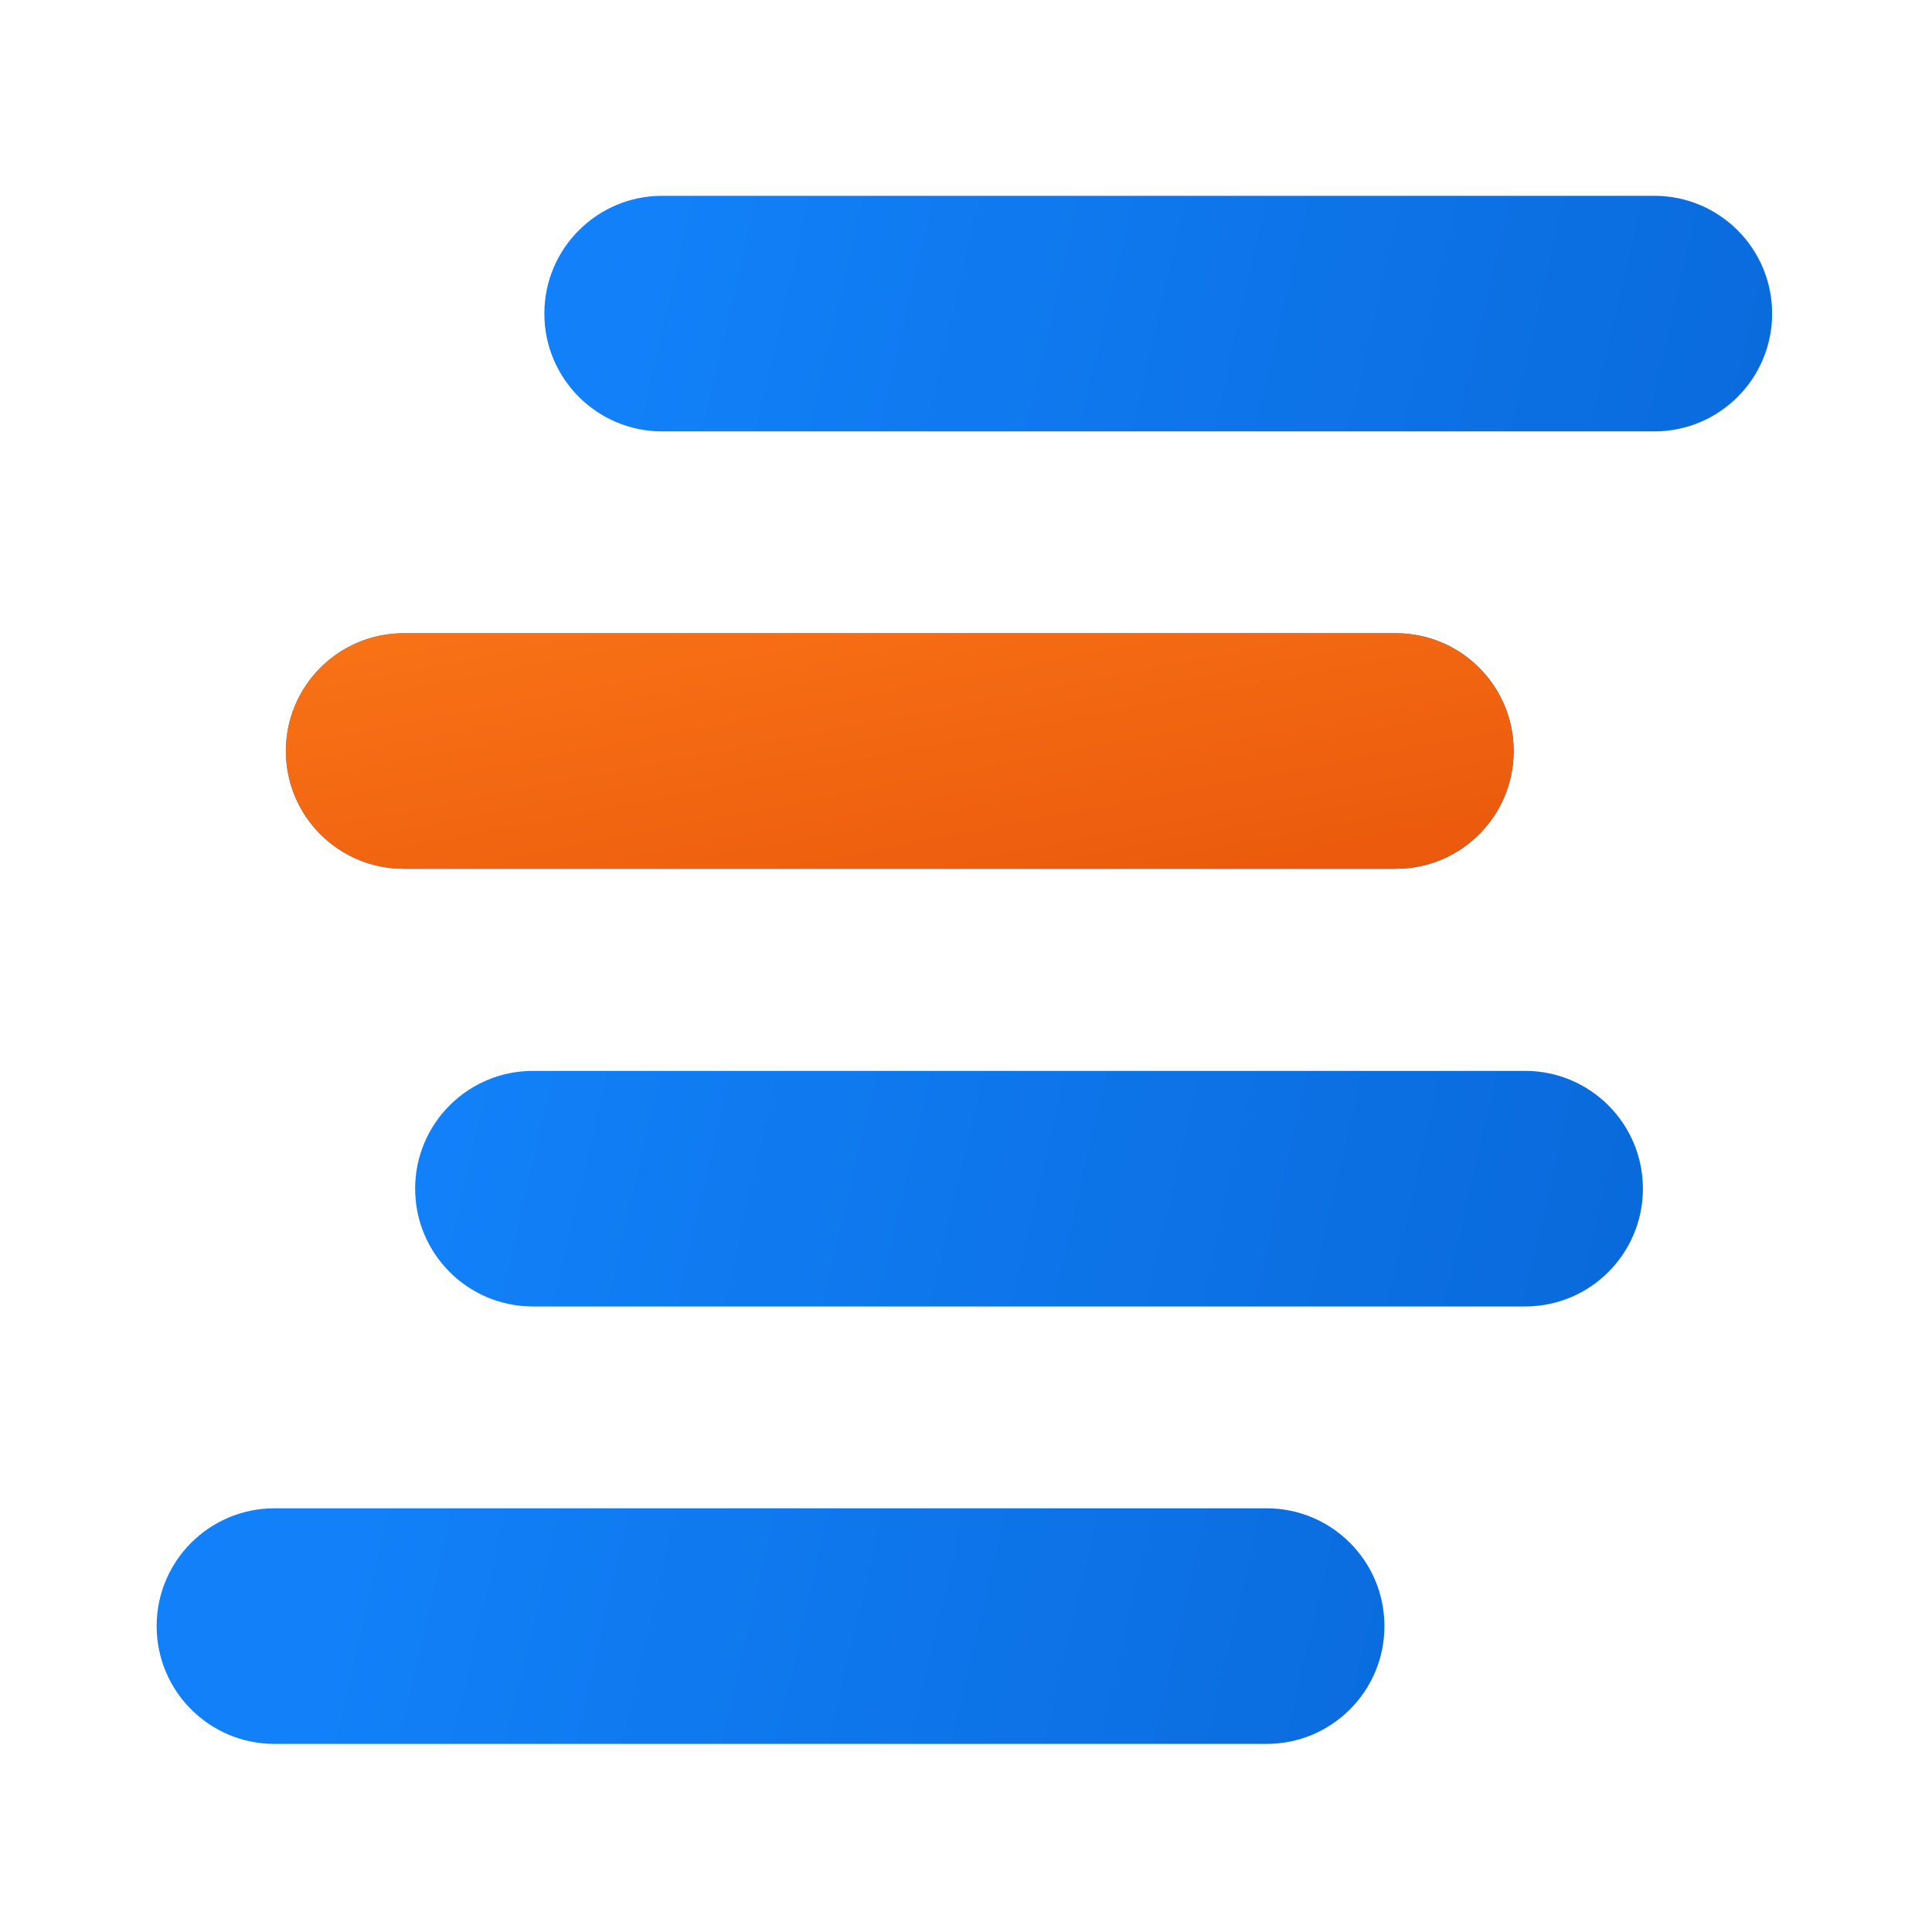
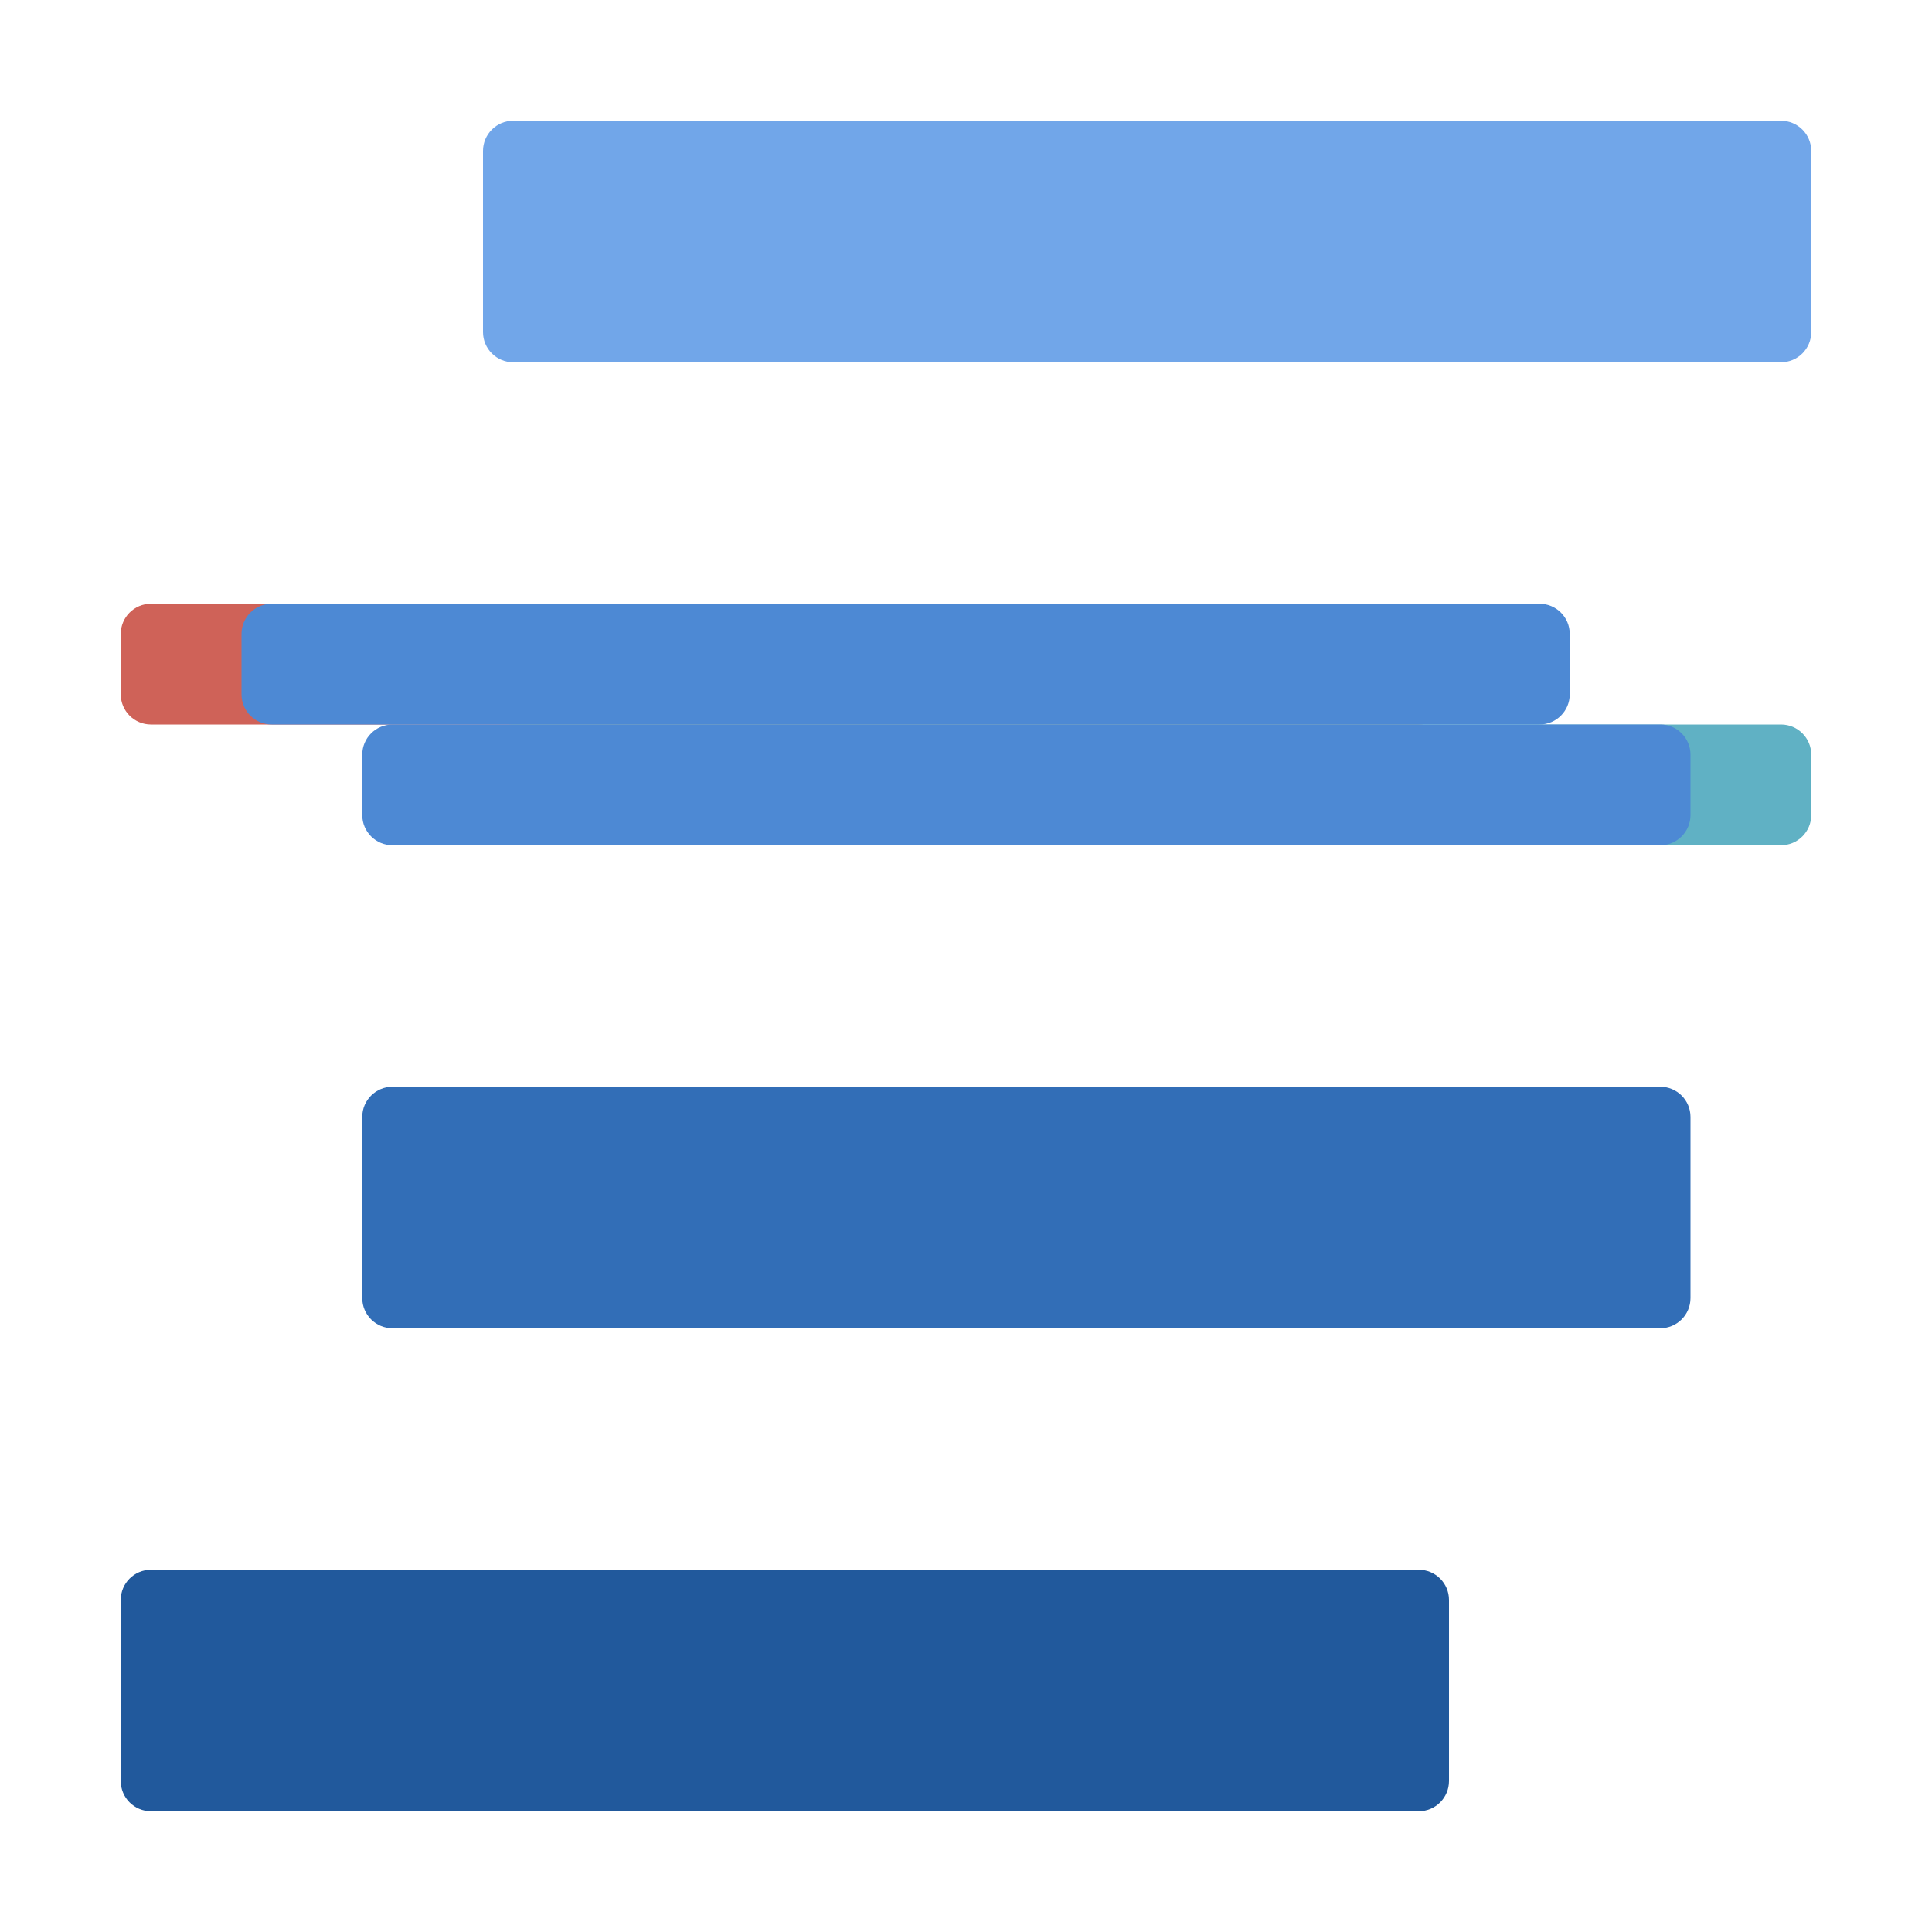
- <svg xmlns="http://www.w3.org/2000/svg" width="148" height="148" viewBox="0 0 148 148" fill="none">
-   <path d="M97.03 115.543C102.014 115.543 106.053 119.583 106.054 124.566C106.054 129.55 102.014 133.591 97.03 133.591H21.023C16.04 133.591 12 129.55 12 124.566C12 119.583 16.04 115.543 21.023 115.543H97.03ZM116.831 82.035C121.814 82.035 125.854 86.075 125.854 91.059C125.854 96.042 121.815 100.082 116.831 100.082H40.824C35.841 100.082 31.801 96.042 31.801 91.059C31.801 86.075 35.841 82.035 40.824 82.035H116.831ZM106.931 48.508C111.914 48.508 115.954 52.548 115.954 57.531C115.954 62.515 111.914 66.555 106.931 66.555H30.924C25.94 66.555 21.9 62.515 21.9 57.531C21.901 52.548 25.941 48.508 30.924 48.508H106.931ZM126.73 15C131.714 15 135.754 19.04 135.754 24.023C135.754 29.007 131.714 33.047 126.73 33.047H50.724C45.74 33.047 41.7 29.007 41.7 24.023C41.7 19.04 45.74 15 50.724 15H126.73Z" fill="url(#paint0_linear_1507_115)" />
-   <path d="M106.93 48.508C111.914 48.508 115.954 52.548 115.954 57.531C115.954 62.515 111.914 66.555 106.93 66.555H30.924C25.94 66.555 21.9 62.515 21.9 57.531C21.9 52.548 25.94 48.508 30.924 48.508H106.93Z" fill="url(#paint1_linear_1507_115)" />
-   <defs>
-     <linearGradient id="paint0_linear_1507_115" x1="31.974" y1="82.466" x2="126.032" y2="104.23" gradientUnits="userSpaceOnUse">
-       <stop stop-color="#1281F9" />
-       <stop offset="1" stop-color="#0969DA" />
-     </linearGradient>
-     <linearGradient id="paint1_linear_1507_115" x1="21.9" y1="48.508" x2="28.58" y2="83.32" gradientUnits="userSpaceOnUse">
-       <stop stop-color="#F97316" />
-       <stop offset="1" stop-color="#EA580C" />
-     </linearGradient>
-   </defs>
+ <svg xmlns="http://www.w3.org/2000/svg" viewBox="0 0 32 32">
+   <style>
+     .b1{fill:#71a6e9}.b2{fill:#4d89d4}.b3{fill:#326eb7}.b4{fill:#21599c}.red{fill:#cf6258}.cyan{fill:#60b1c4}
+     @media (prefers-color-scheme: dark) { .b1{fill:#326eb7}.b3{fill:#71a6e9}.b4{fill:#96c1f8}.red{fill:#e68379}.cyan{fill:#8cc9d9} }
+   </style>
+   <rect x="8" y="2" width="22" height="4" rx=".5" class="b1" />
+   <rect x="2" y="10" width="22" height="2" rx=".5" class="red" />
+   <rect x="4" y="10" width="22" height="2" rx=".5" class="b2" />
+   <rect x="8" y="12" width="22" height="2" rx=".5" class="cyan" />
+   <rect x="6" y="12" width="22" height="2" rx=".5" class="b2" />
+   <rect x="6" y="18" width="22" height="4" rx=".5" class="b3" />
+   <rect x="2" y="26" width="22" height="4" rx=".5" class="b4" />
</svg>
